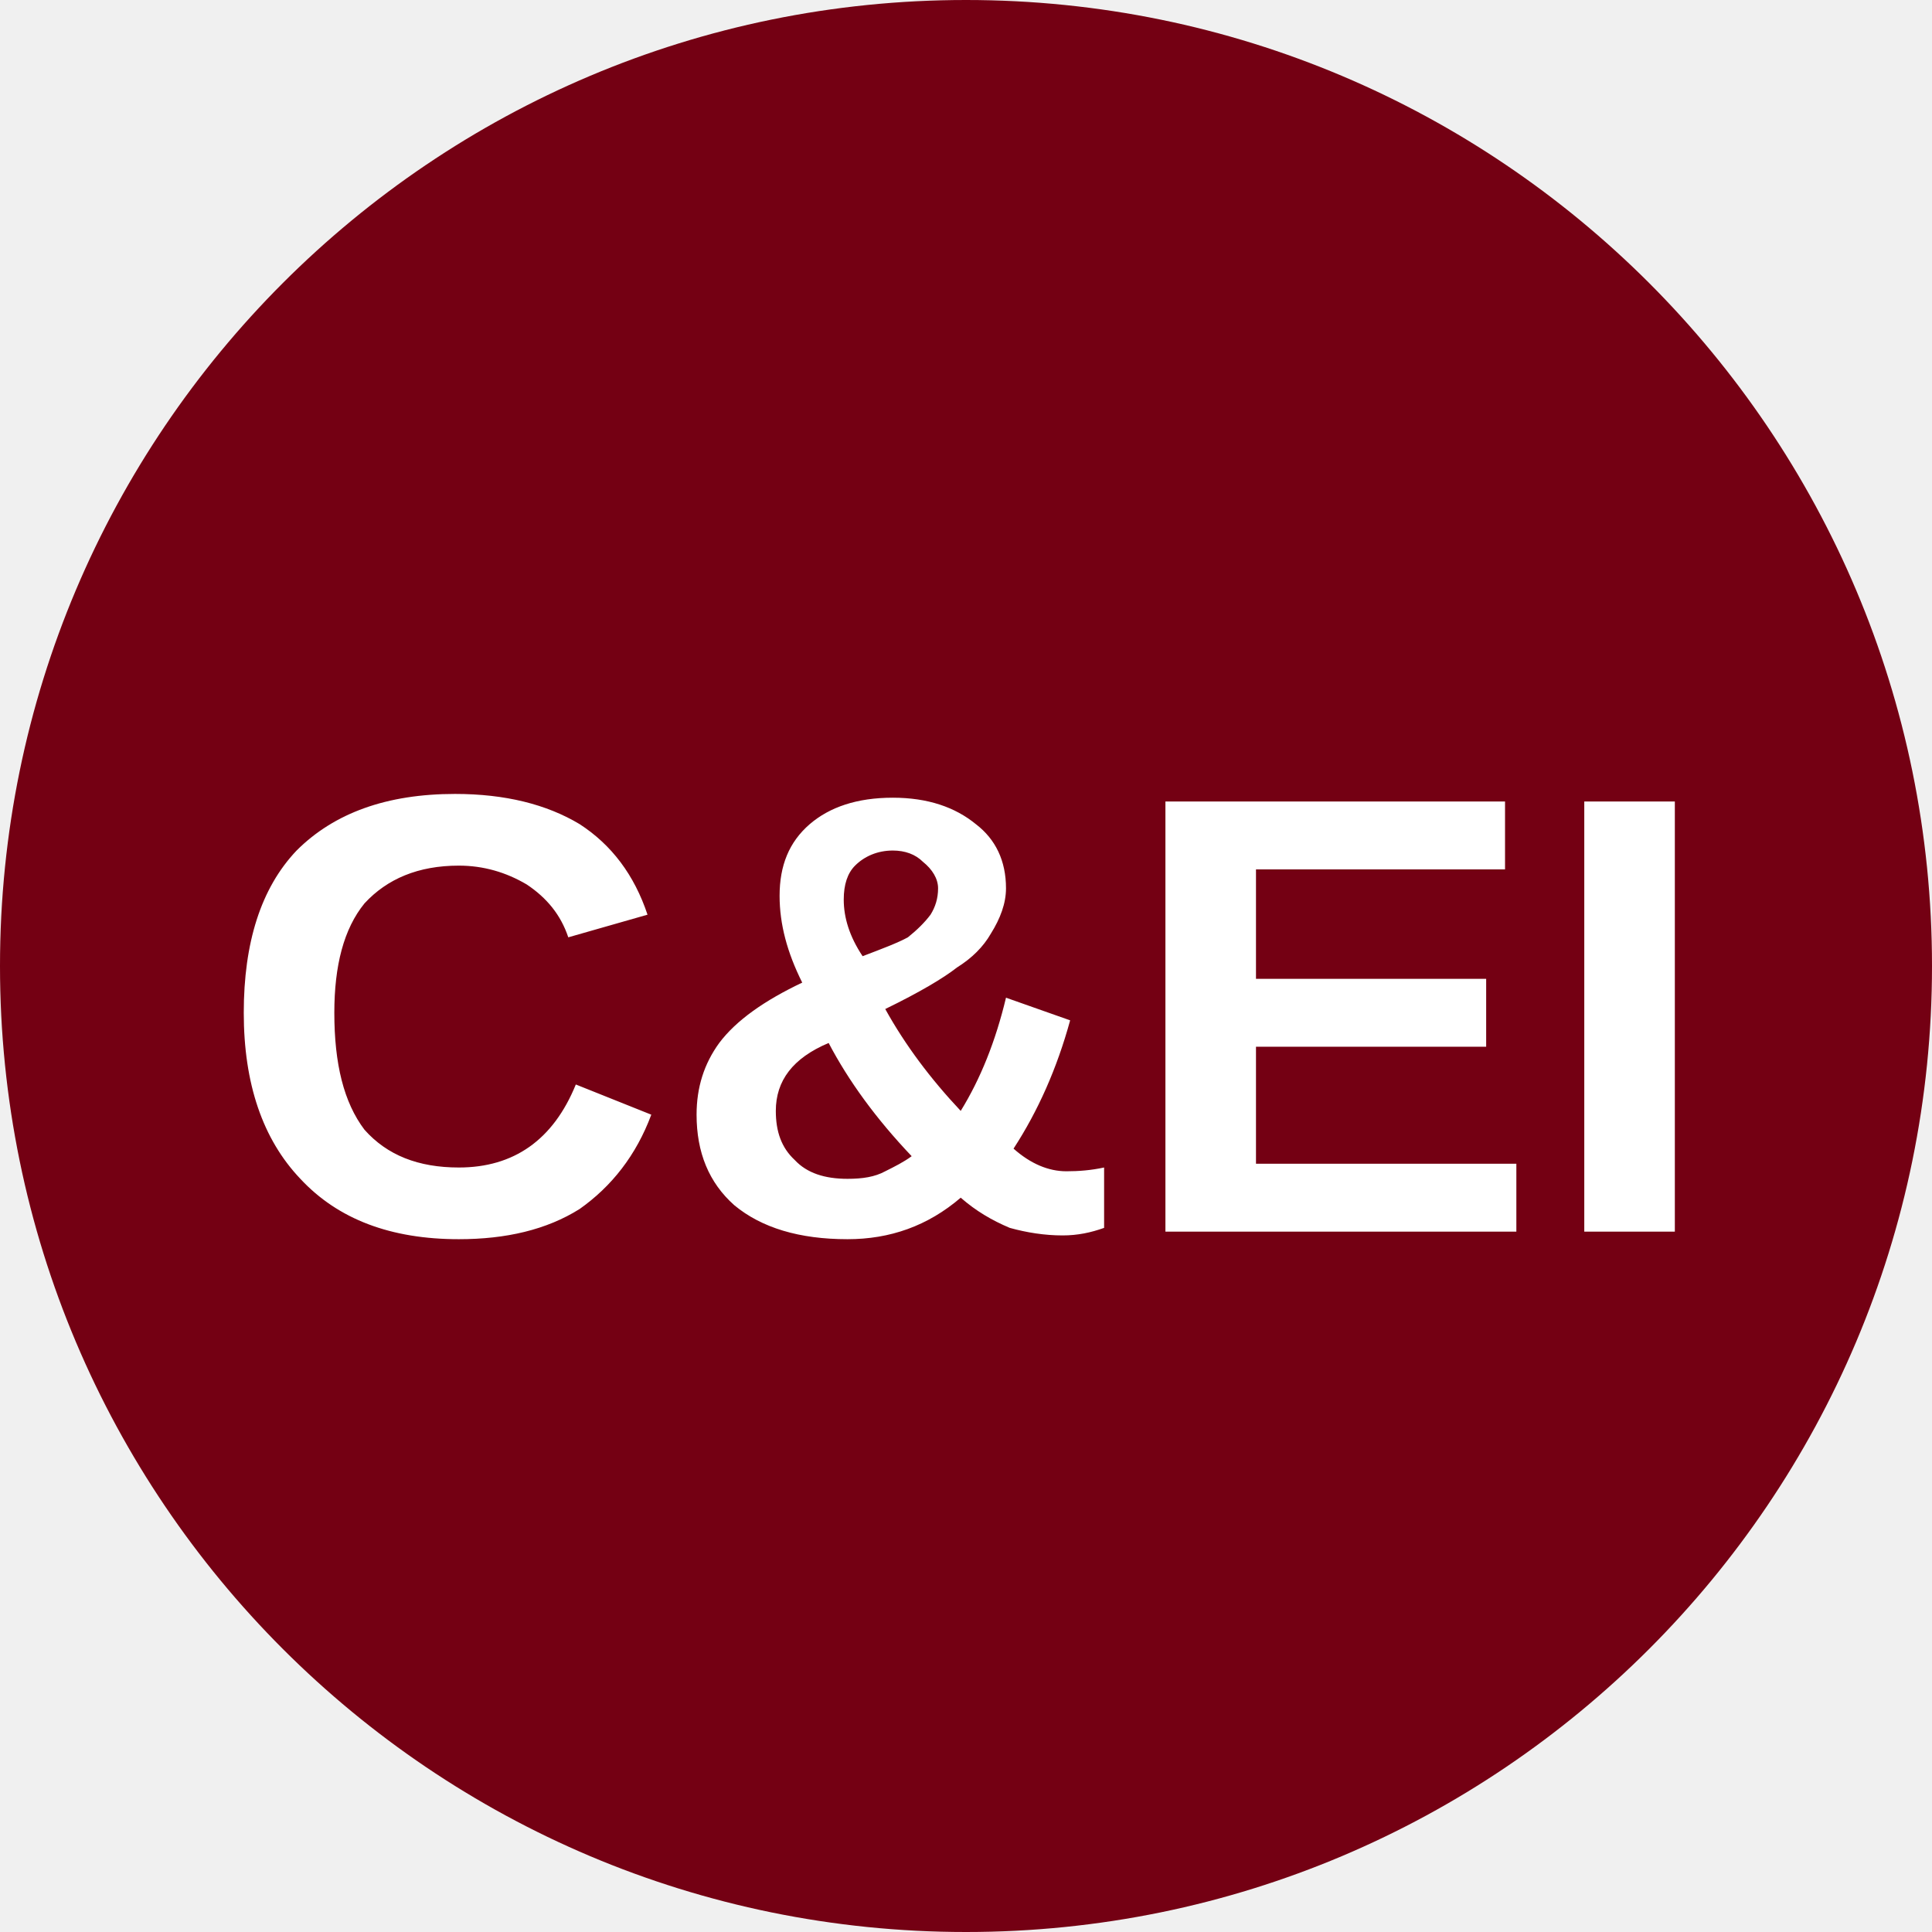
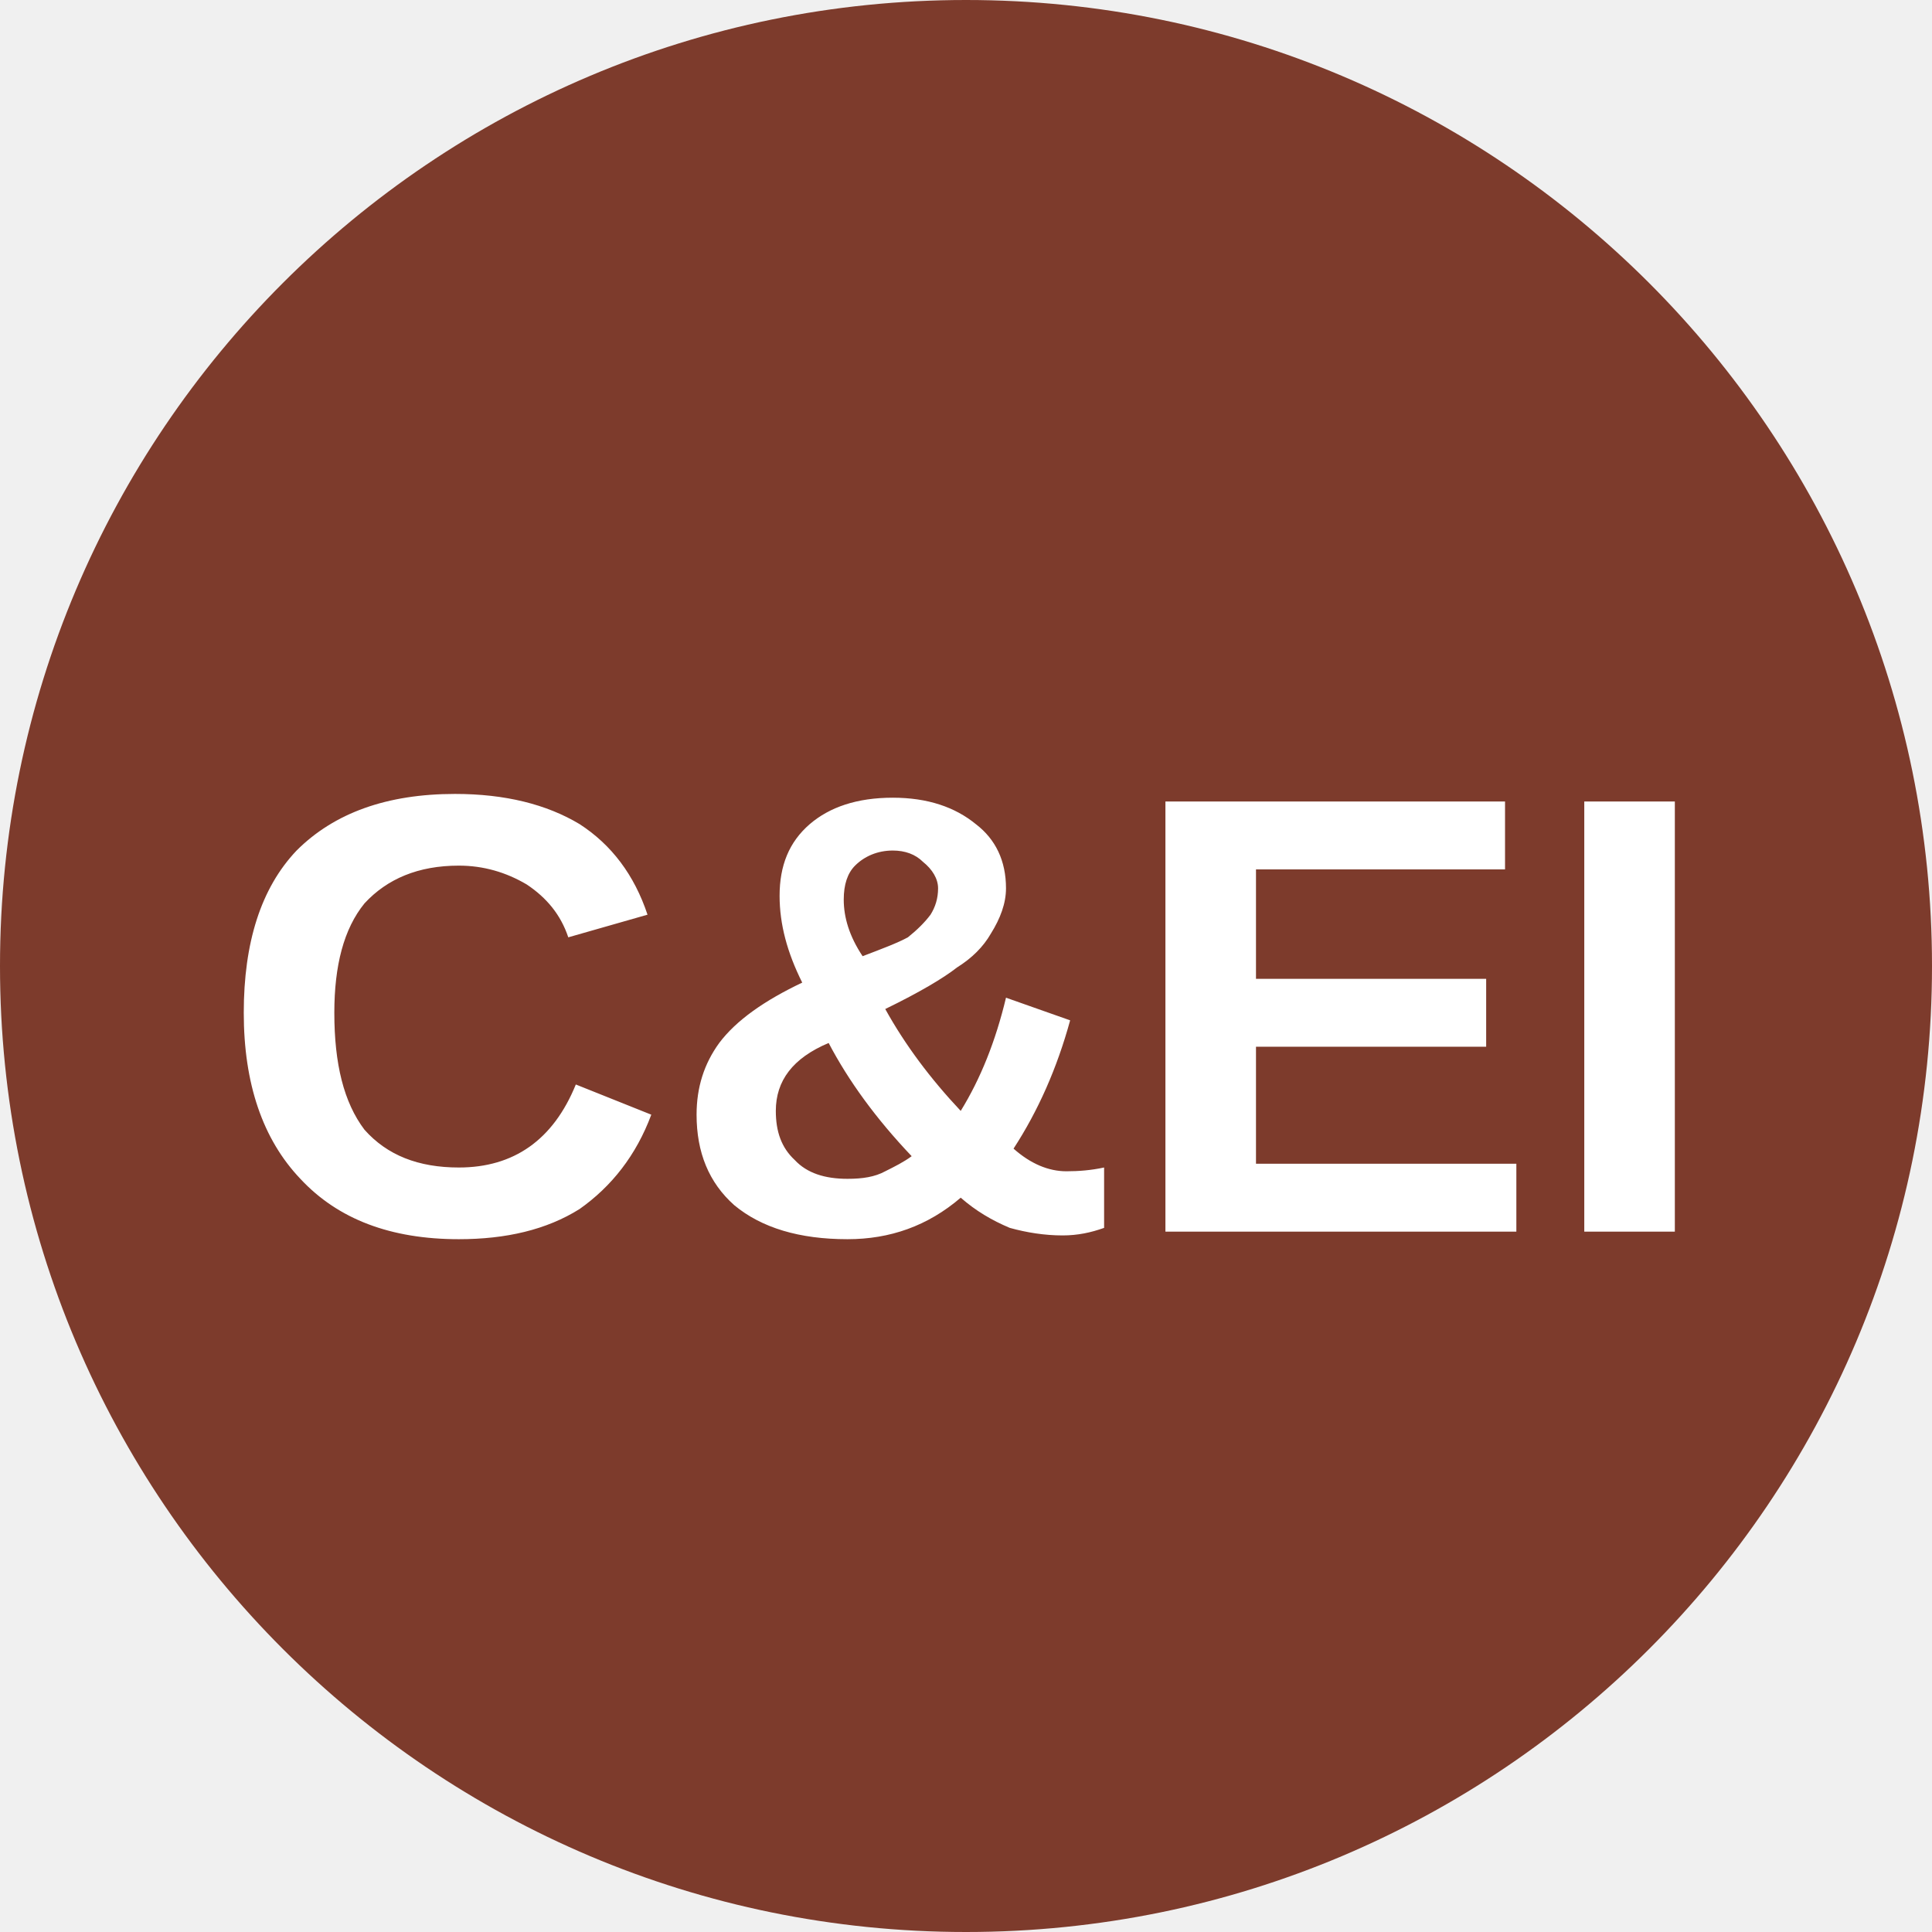
<svg xmlns="http://www.w3.org/2000/svg" id="Layer_1" version="1.1" viewBox="0 0 8 8">
  <defs>
    <style>
      .st0 {
-         fill: #740013;
+         fill: #7d3b2c;
      }

      .st1, .st2 {
        isolation: isolate;
      }

      .st2 {
        fill: #fff;
        font-family: Arial-BoldMT, Arial;
        font-size: 2.6px;
        font-weight: 700;
      }
    </style>
  </defs>
  <circle class="st0" cx="4" cy="4" r="4" />
  <g class="st1">
    <g class="st1">
-       <text class="st2" transform="translate(.9 5.1)">
-         <tspan x="0" y="0">C&amp;EI</tspan>
-       </text>
+       <g class="st1">
+         <text class="st2" transform="translate(.9 5.1)">
+           <tspan x="0" y="0">C&amp;EI</tspan>
+         </text>
+       </g>
    </g>
  </g>
</svg>
